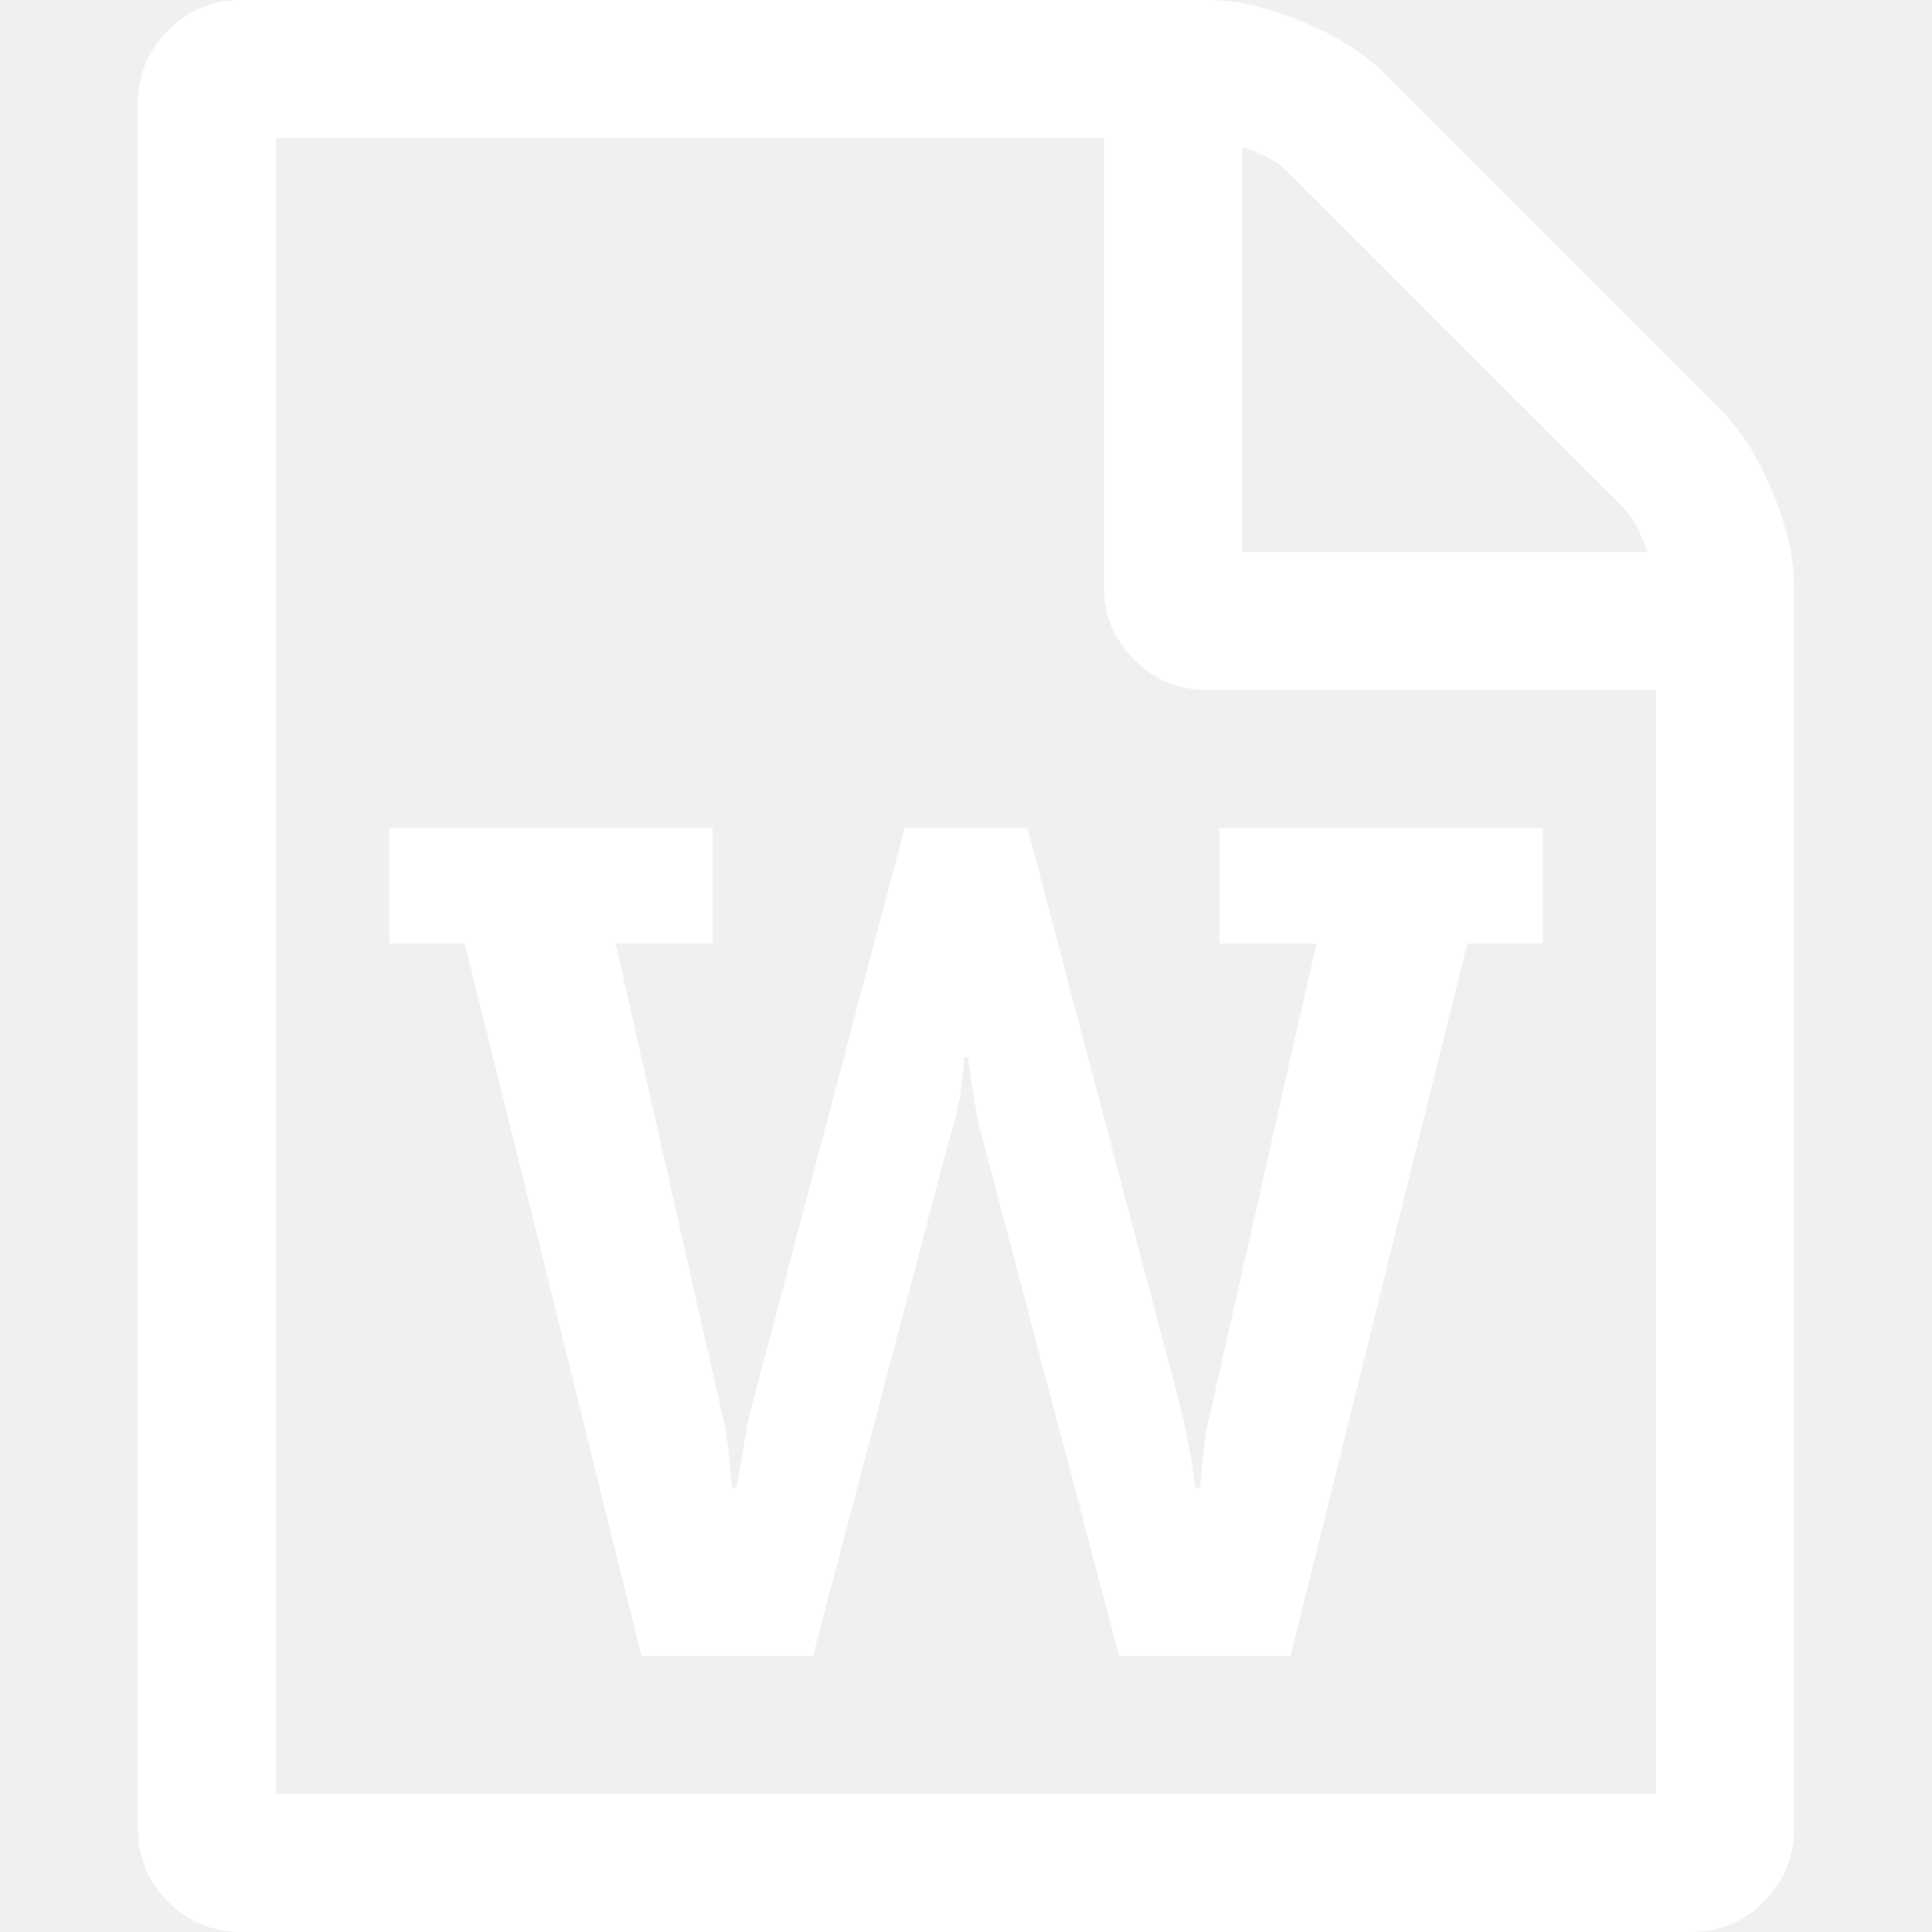
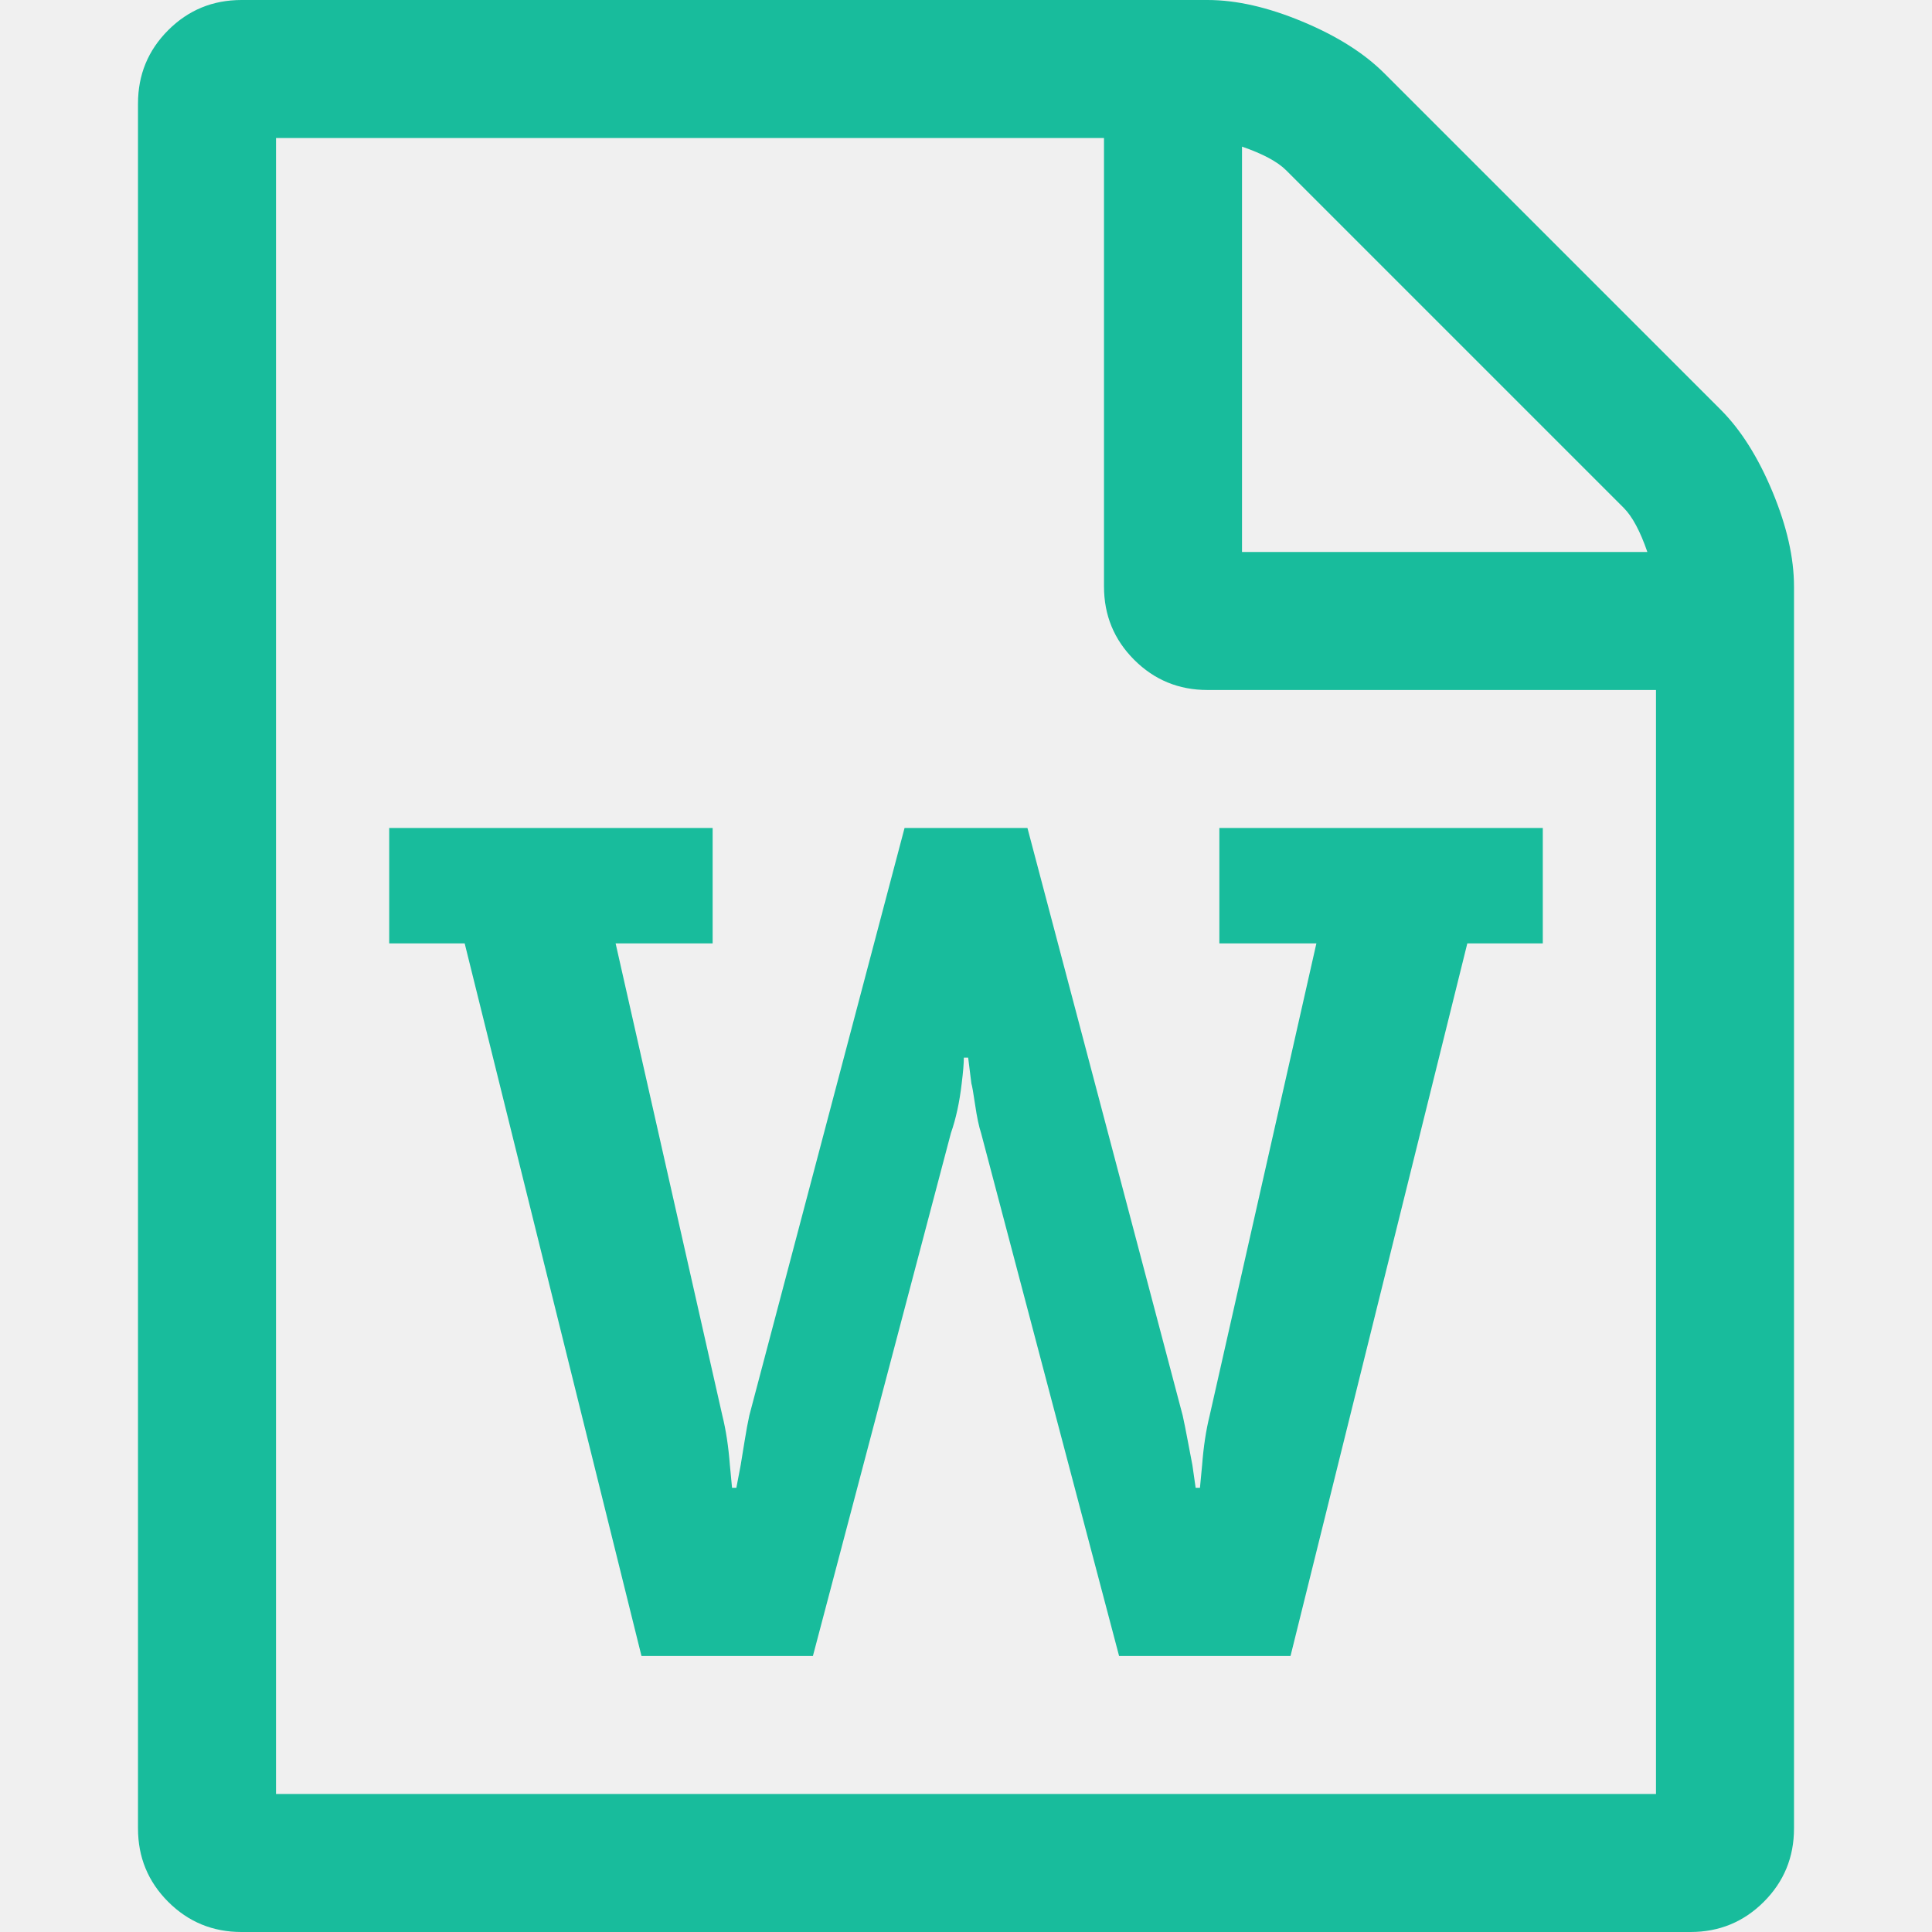
<svg xmlns="http://www.w3.org/2000/svg" width="1792" height="1792" viewBox="0 0 1792 1792">
-   <path fill="white" d="M1596 380q28 28 48 76t20 88v1152q0 40-28 68t-68 28h-1344q-40 0-68-28t-28-68v-1600q0-40 28-68t68-28h896q40 0 88 20t76 48zm-444-244v376h376q-10-29-22-41l-313-313q-12-12-41-22zm384 1528v-1024h-416q-40 0-68-28t-28-68v-416h-768v1536h1280zm-1175-896v107h70l164 661h159l128-485q7-20 10-46 2-16 2-24h4l3 24q1 3 3.5 20t5.5 26l128 485h159l164-661h70v-107h-300v107h90l-99 438q-5 20-7 46l-2 21h-4l-3-21q-1-5-4-21t-5-25l-144-545h-114l-144 545q-2 9-4.5 24.5t-3.5 21.5l-4 21h-4l-2-21q-2-26-7-46l-99-438h90v-107h-300z" />
+   <path fill="#18bc9c" d="M1596 380q28 28 48 76t20 88v1152q0 40-28 68t-68 28h-1344q-40 0-68-28t-28-68v-1600q0-40 28-68t68-28h896q40 0 88 20t76 48zm-444-244v376h376q-10-29-22-41l-313-313q-12-12-41-22zm384 1528v-1024h-416q-40 0-68-28t-28-68v-416h-768v1536h1280zm-1175-896v107h70l164 661h159l128-485q7-20 10-46 2-16 2-24h4l3 24q1 3 3.5 20t5.5 26l128 485h159l164-661h70v-107h-300v107h90l-99 438q-5 20-7 46l-2 21h-4l-3-21q-1-5-4-21t-5-25l-144-545h-114l-144 545q-2 9-4.5 24.5t-3.5 21.5l-4 21h-4l-2-21q-2-26-7-46l-99-438h90v-107h-300z" />
</svg>
